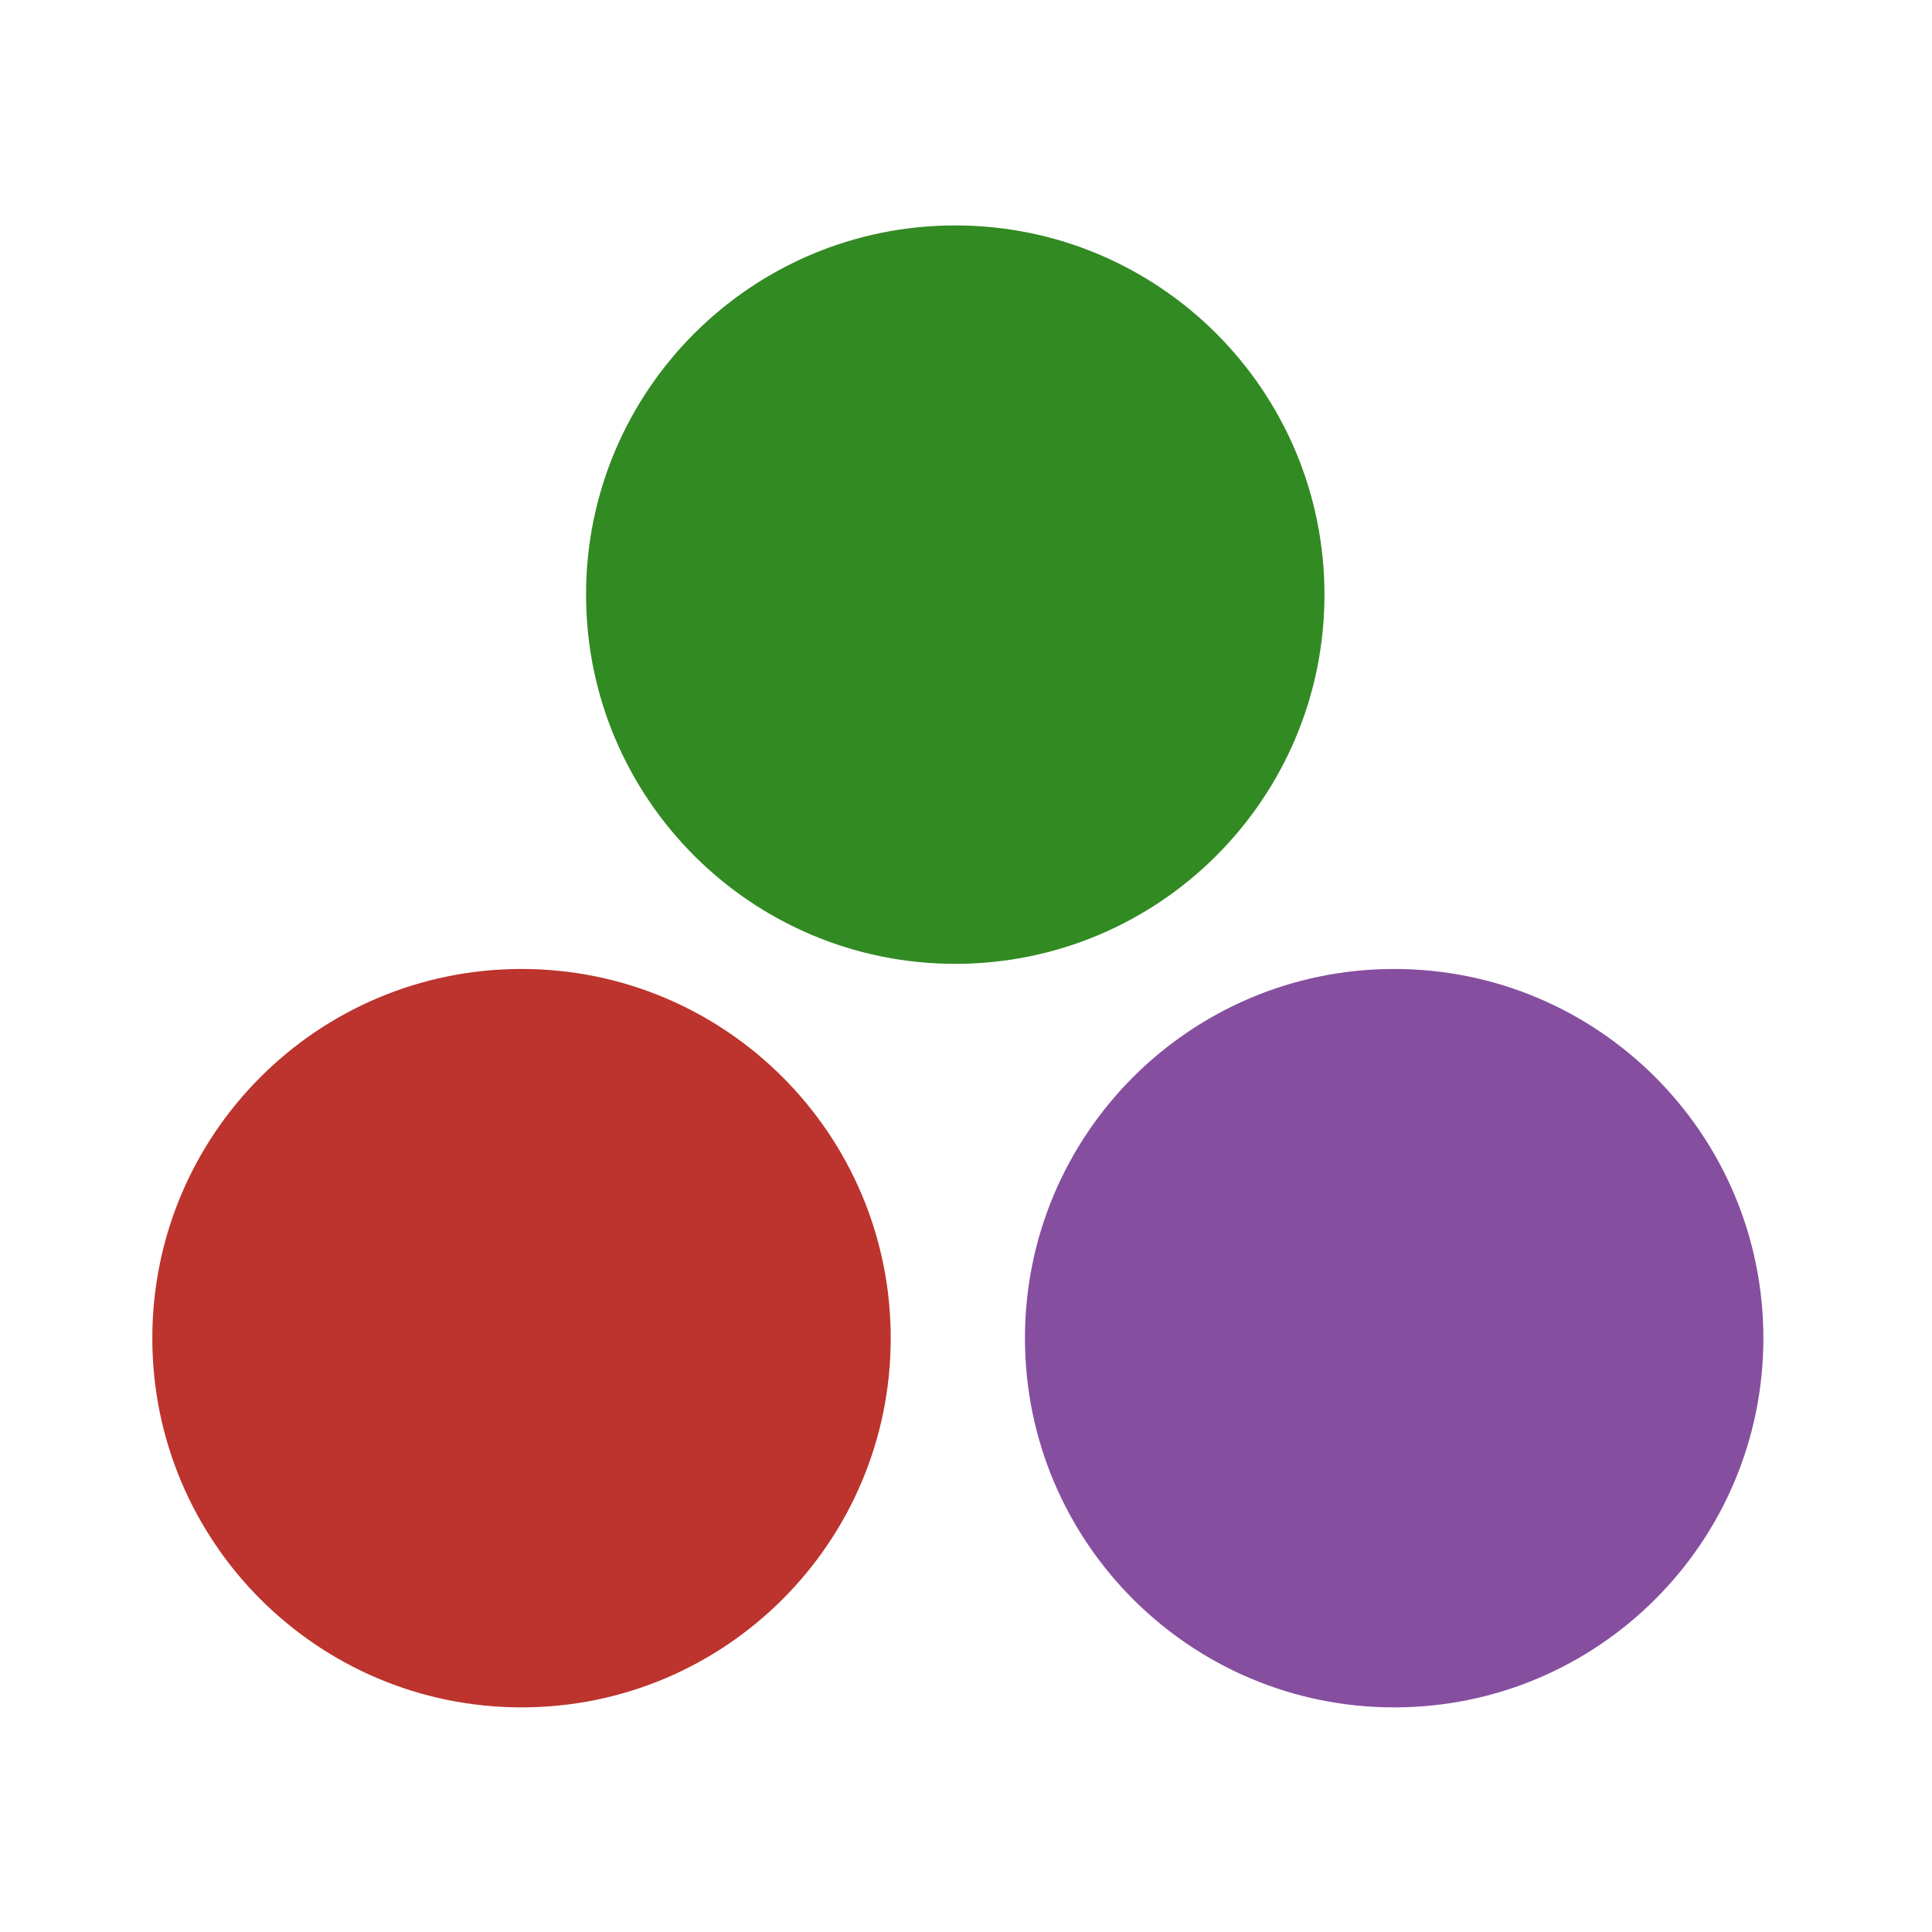
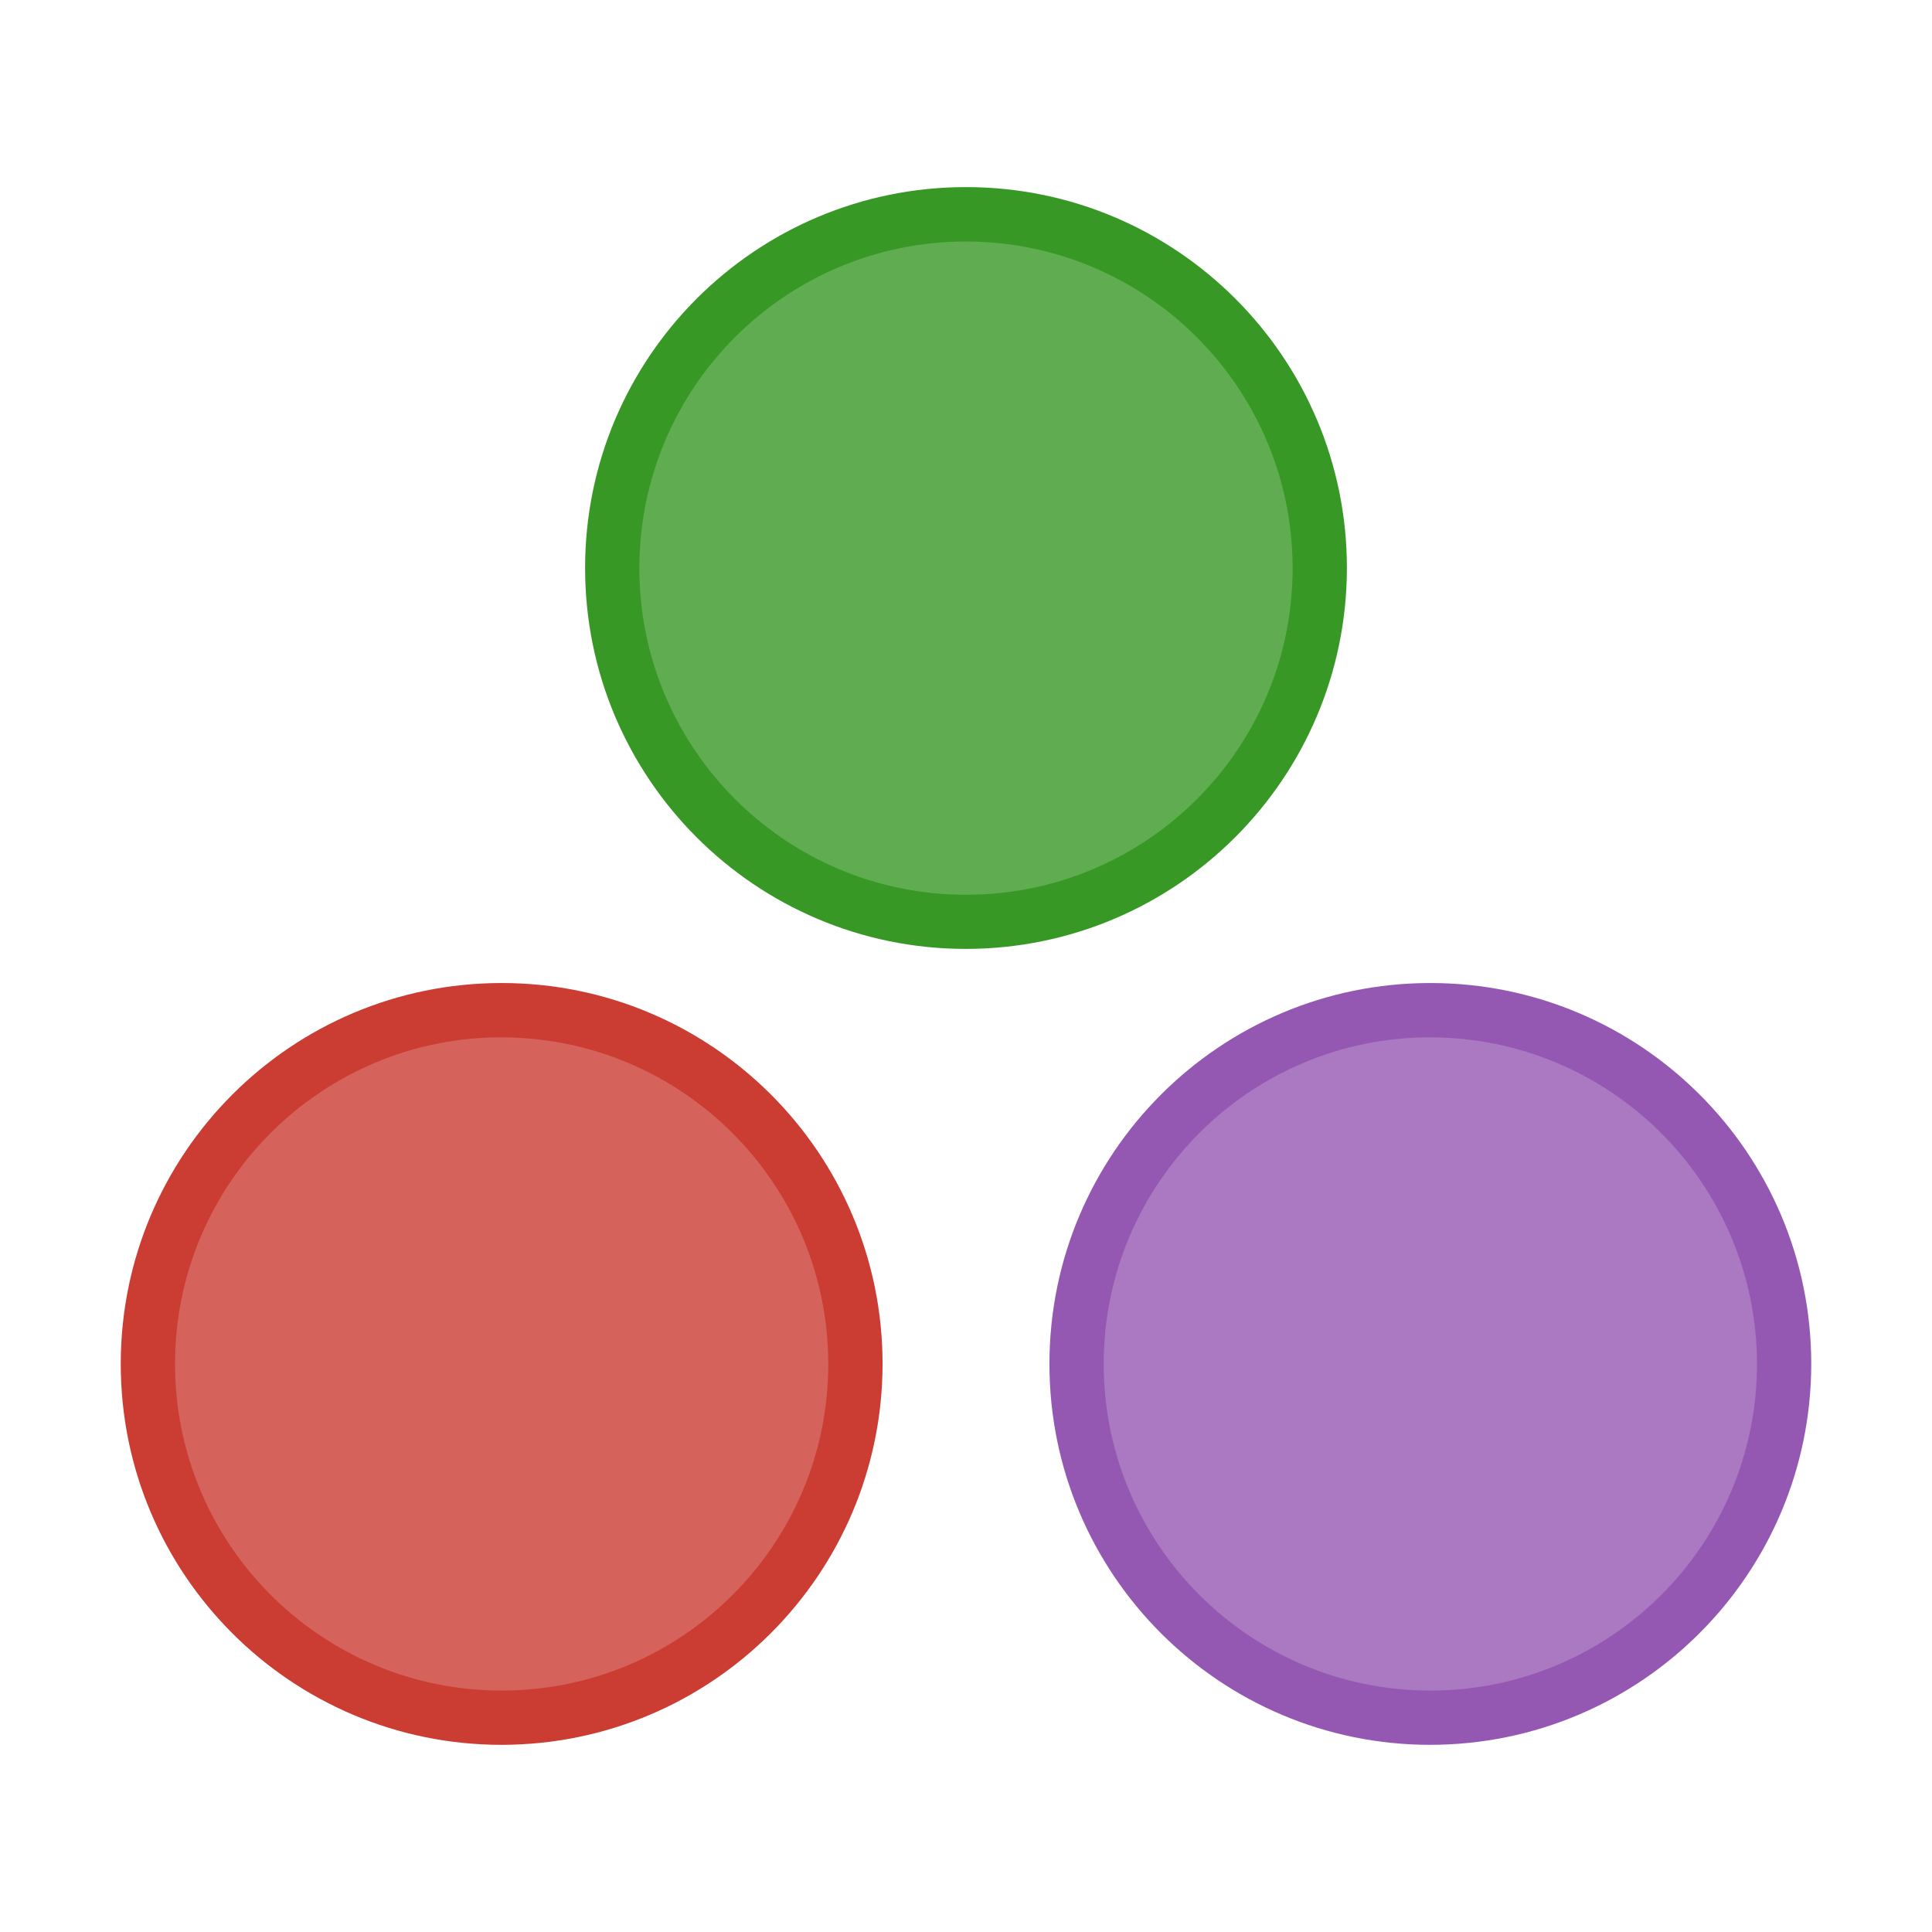
- <svg xmlns="http://www.w3.org/2000/svg" class="icon" viewBox="0 0 1024 1024" width="200" height="200">
-   <defs>
-     <style />
-   </defs>
-   <path d="M80.732 709.263a195.686 195.686 0 1 0 391.373 0 195.686 195.686 0 1 0-391.373 0z" fill="#BC342D" />
-   <path d="M543.252 709.263a195.686 195.686 0 1 0 391.373 0 195.686 195.686 0 1 0-391.373 0z" fill="#864E9F" />
-   <path d="M310.62 315.167a195.686 195.686 0 1 0 391.373 0 195.686 195.686 0 1 0-391.373 0z" fill="#328A22" />
+ <svg xmlns="http://www.w3.org/2000/svg" viewBox="0 0 32 32">
+   <circle cx="8.309" cy="22.592" r="5.86" fill="#d5635c" />
+   <path d="M8.309 28.9a6.309 6.309 0 1 1 6.309-6.309A6.316 6.316 0 0 1 8.309 28.9zm0-11.719a5.41 5.41 0 1 0 5.41 5.41 5.416 5.416 0 0 0-5.41-5.409z" fill="#cb3c33" />
+   <circle cx="16" cy="9.408" r="5.86" fill="#60ad51" />
+   <path d="M16 15.717a6.309 6.309 0 1 1 6.309-6.309A6.316 6.316 0 0 1 16 15.717zM16 4a5.41 5.41 0 1 0 5.41 5.41A5.416 5.416 0 0 0 16 4z" fill="#389826" />
+   <circle cx="23.691" cy="22.592" r="5.86" fill="#aa79c1" />
+   <path d="M23.691 28.9A6.309 6.309 0 1 1 30 22.592a6.316 6.316 0 0 1-6.309 6.308zm0-11.719a5.41 5.41 0 1 0 5.41 5.41 5.416 5.416 0 0 0-5.41-5.409z" fill="#9558b2" />
</svg>
